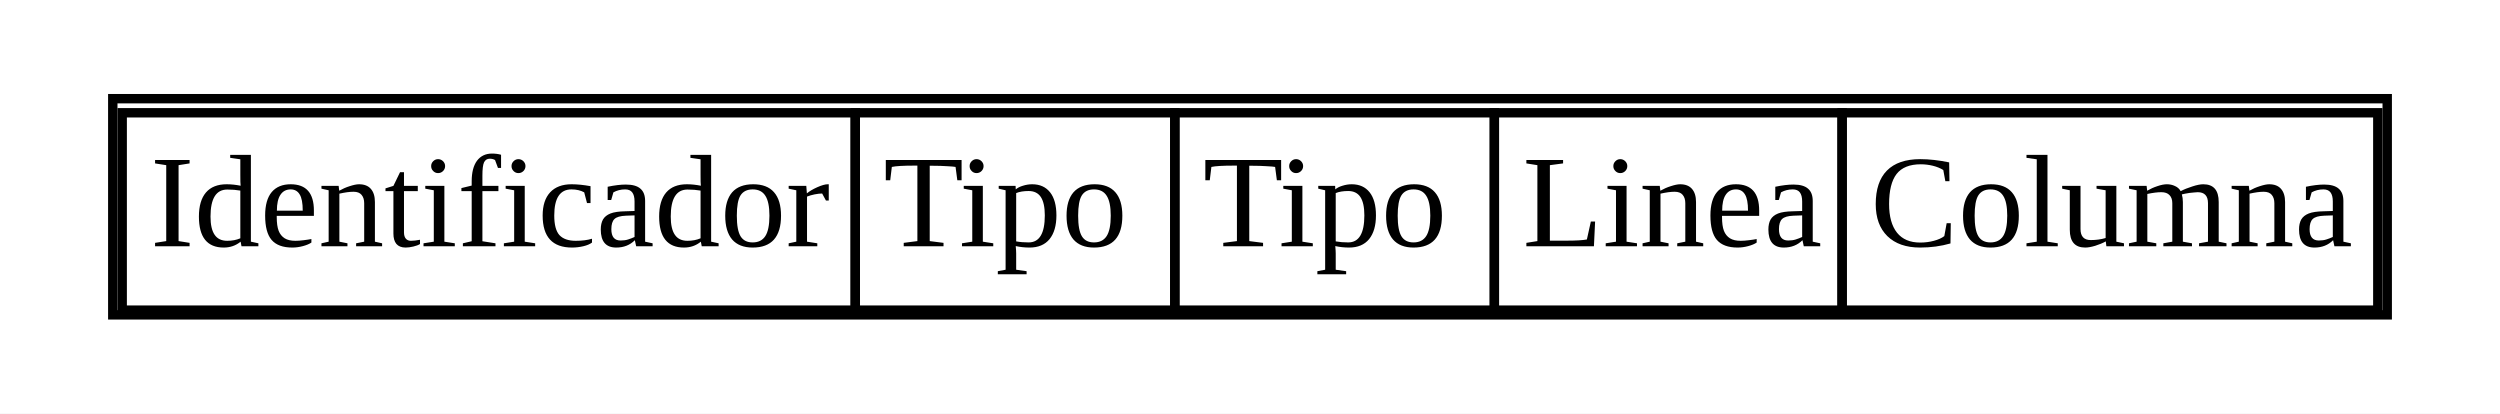
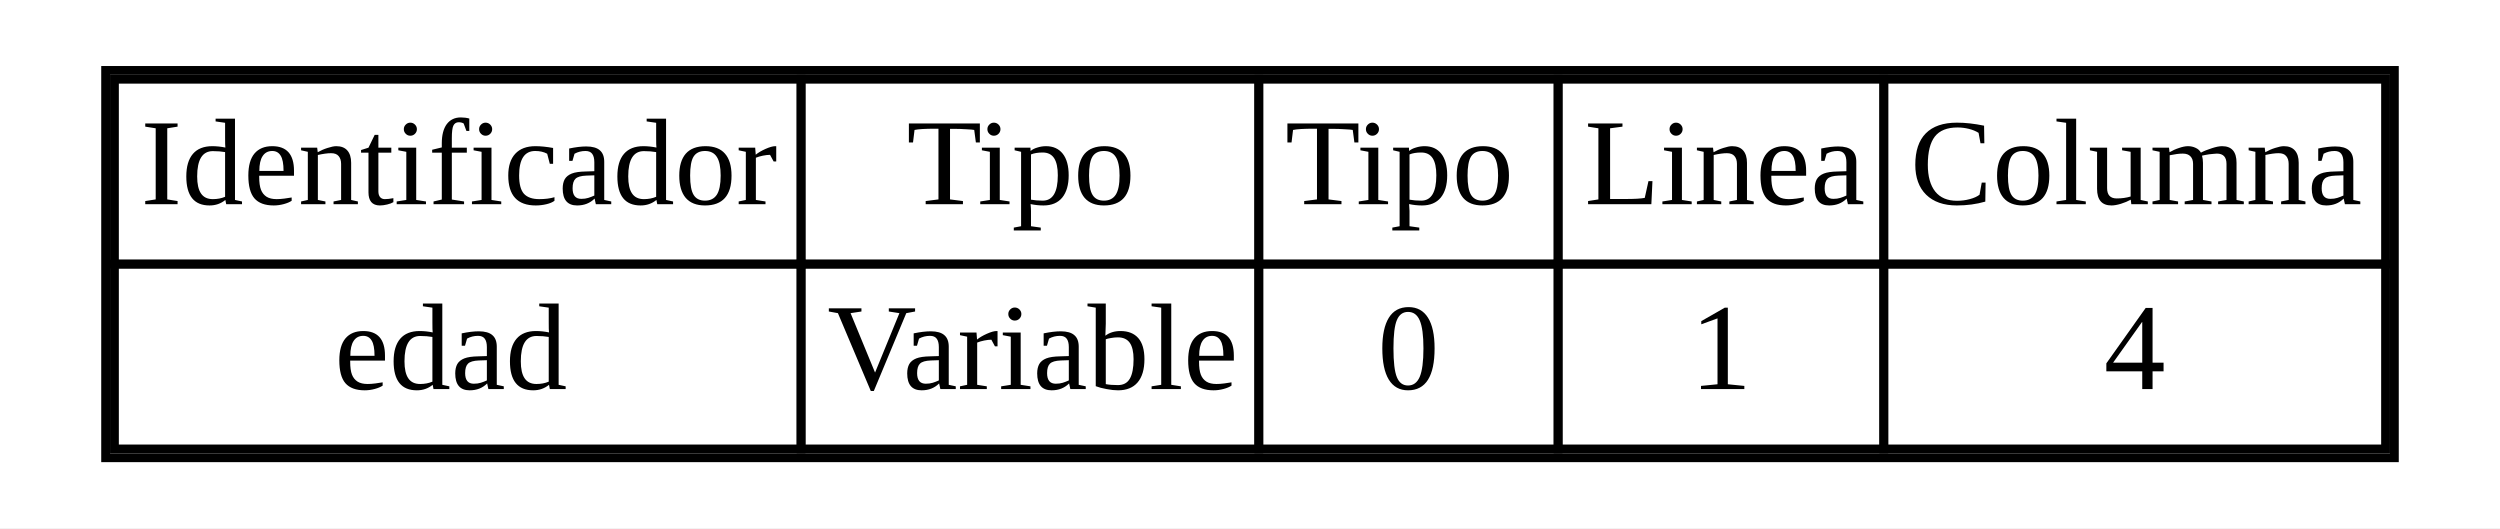
- <svg xmlns="http://www.w3.org/2000/svg" width="266pt" height="44pt" viewBox="0.00 0.00 266.00 44.00">
-   <g id="graph0" class="graph" transform="scale(1 1) rotate(0) translate(4 40)">
-     <polygon fill="white" stroke="none" points="-4,4 -4,-40 262,-40 262,4 -4,4" />
+ <svg xmlns="http://www.w3.org/2000/svg" width="284pt" height="60pt" viewBox="0.00 0.00 284.00 60.00">
+   <g id="graph0" class="graph" transform="scale(1 1) rotate(0) translate(4 56)">
+     <polygon fill="white" stroke="none" points="-4,4 -4,-56 280,-56 280,4 -4,4" />
    <g id="node1" class="node">
-       <polygon fill="none" stroke="black" points="9,-7 9,-28 87,-28 87,-7 9,-7" />
-       <text text-anchor="start" x="12" y="-13.8" font-family="Times New Roman,serif" font-size="14.00">Identificador</text>
-       <polygon fill="none" stroke="black" points="87,-7 87,-28 121,-28 121,-7 87,-7" />
-       <text text-anchor="start" x="90" y="-13.8" font-family="Times New Roman,serif" font-size="14.00">Tipo</text>
-       <polygon fill="none" stroke="black" points="121,-7 121,-28 155,-28 155,-7 121,-7" />
-       <text text-anchor="start" x="124" y="-13.8" font-family="Times New Roman,serif" font-size="14.00">Tipo</text>
-       <polygon fill="none" stroke="black" points="155,-7 155,-28 192,-28 192,-7 155,-7" />
-       <text text-anchor="start" x="158" y="-13.8" font-family="Times New Roman,serif" font-size="14.00">Linea</text>
-       <polygon fill="none" stroke="black" points="192,-7 192,-28 249,-28 249,-7 192,-7" />
-       <text text-anchor="start" x="195" y="-13.8" font-family="Times New Roman,serif" font-size="14.00">Columna</text>
-       <polygon fill="none" stroke="black" points="8,-6.5 8,-29.5 250,-29.5 250,-6.5 8,-6.5" />
+       <polygon fill="none" stroke="black" points="9,-26 9,-47 87,-47 87,-26 9,-26" />
+       <text text-anchor="start" x="12" y="-32.8" font-family="Times New Roman,serif" font-size="14.00">Identificador</text>
+       <polygon fill="none" stroke="black" points="87,-26 87,-47 139,-47 139,-26 87,-26" />
+       <text text-anchor="start" x="99" y="-32.8" font-family="Times New Roman,serif" font-size="14.00">Tipo</text>
+       <polygon fill="none" stroke="black" points="139,-26 139,-47 173,-47 173,-26 139,-26" />
+       <text text-anchor="start" x="142" y="-32.8" font-family="Times New Roman,serif" font-size="14.00">Tipo</text>
+       <polygon fill="none" stroke="black" points="173,-26 173,-47 210,-47 210,-26 173,-26" />
+       <text text-anchor="start" x="176" y="-32.8" font-family="Times New Roman,serif" font-size="14.00">Linea</text>
+       <polygon fill="none" stroke="black" points="210,-26 210,-47 267,-47 267,-26 210,-26" />
+       <text text-anchor="start" x="213" y="-32.8" font-family="Times New Roman,serif" font-size="14.00">Columna</text>
+       <polygon fill="none" stroke="black" points="9,-5 9,-26 87,-26 87,-5 9,-5" />
+       <text text-anchor="start" x="34" y="-11.8" font-family="Times New Roman,serif" font-size="14.00">edad</text>
+       <polygon fill="none" stroke="black" points="87,-5 87,-26 139,-26 139,-5 87,-5" />
+       <text text-anchor="start" x="90" y="-11.8" font-family="Times New Roman,serif" font-size="14.00">Variable</text>
+       <polygon fill="none" stroke="black" points="139,-5 139,-26 173,-26 173,-5 139,-5" />
+       <text text-anchor="start" x="152.5" y="-11.8" font-family="Times New Roman,serif" font-size="14.00">0</text>
+       <polygon fill="none" stroke="black" points="173,-5 173,-26 210,-26 210,-5 173,-5" />
+       <text text-anchor="start" x="188" y="-11.8" font-family="Times New Roman,serif" font-size="14.00">1</text>
+       <polygon fill="none" stroke="black" points="210,-5 210,-26 267,-26 267,-5 210,-5" />
+       <text text-anchor="start" x="235" y="-11.8" font-family="Times New Roman,serif" font-size="14.00">4</text>
+       <polygon fill="none" stroke="black" points="8,-4 8,-48 268,-48 268,-4 8,-4" />
    </g>
  </g>
</svg>
